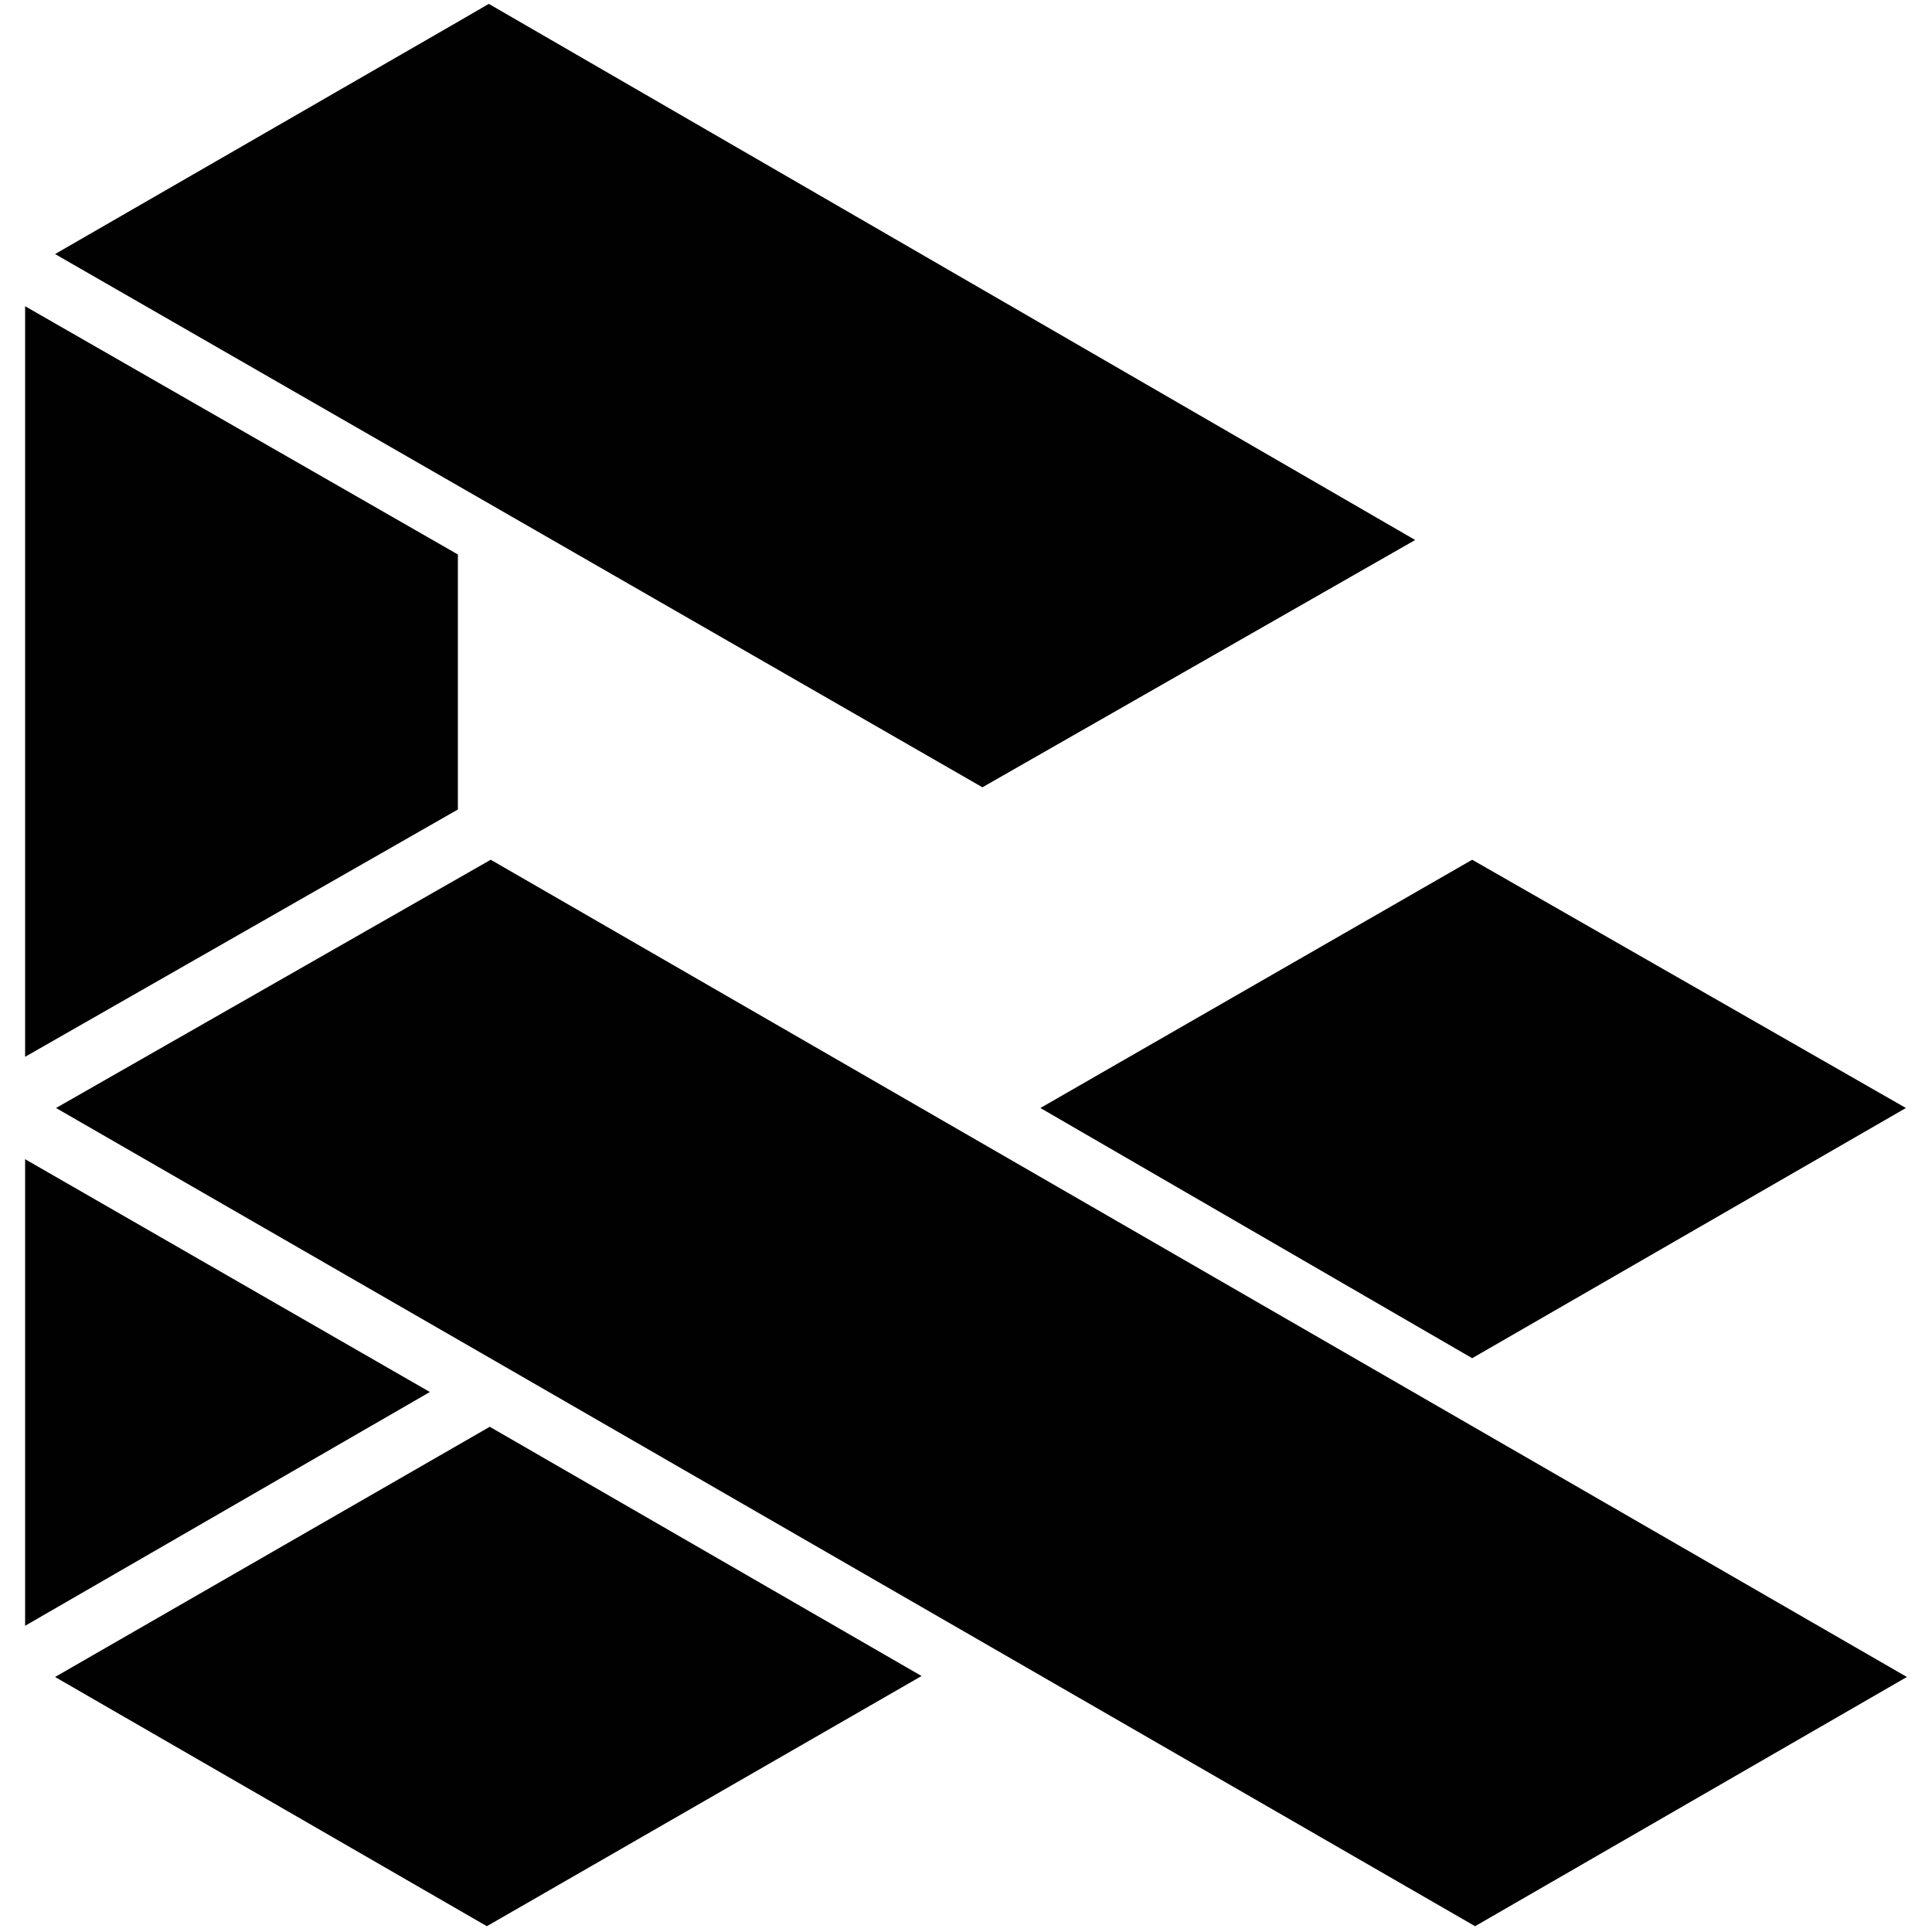
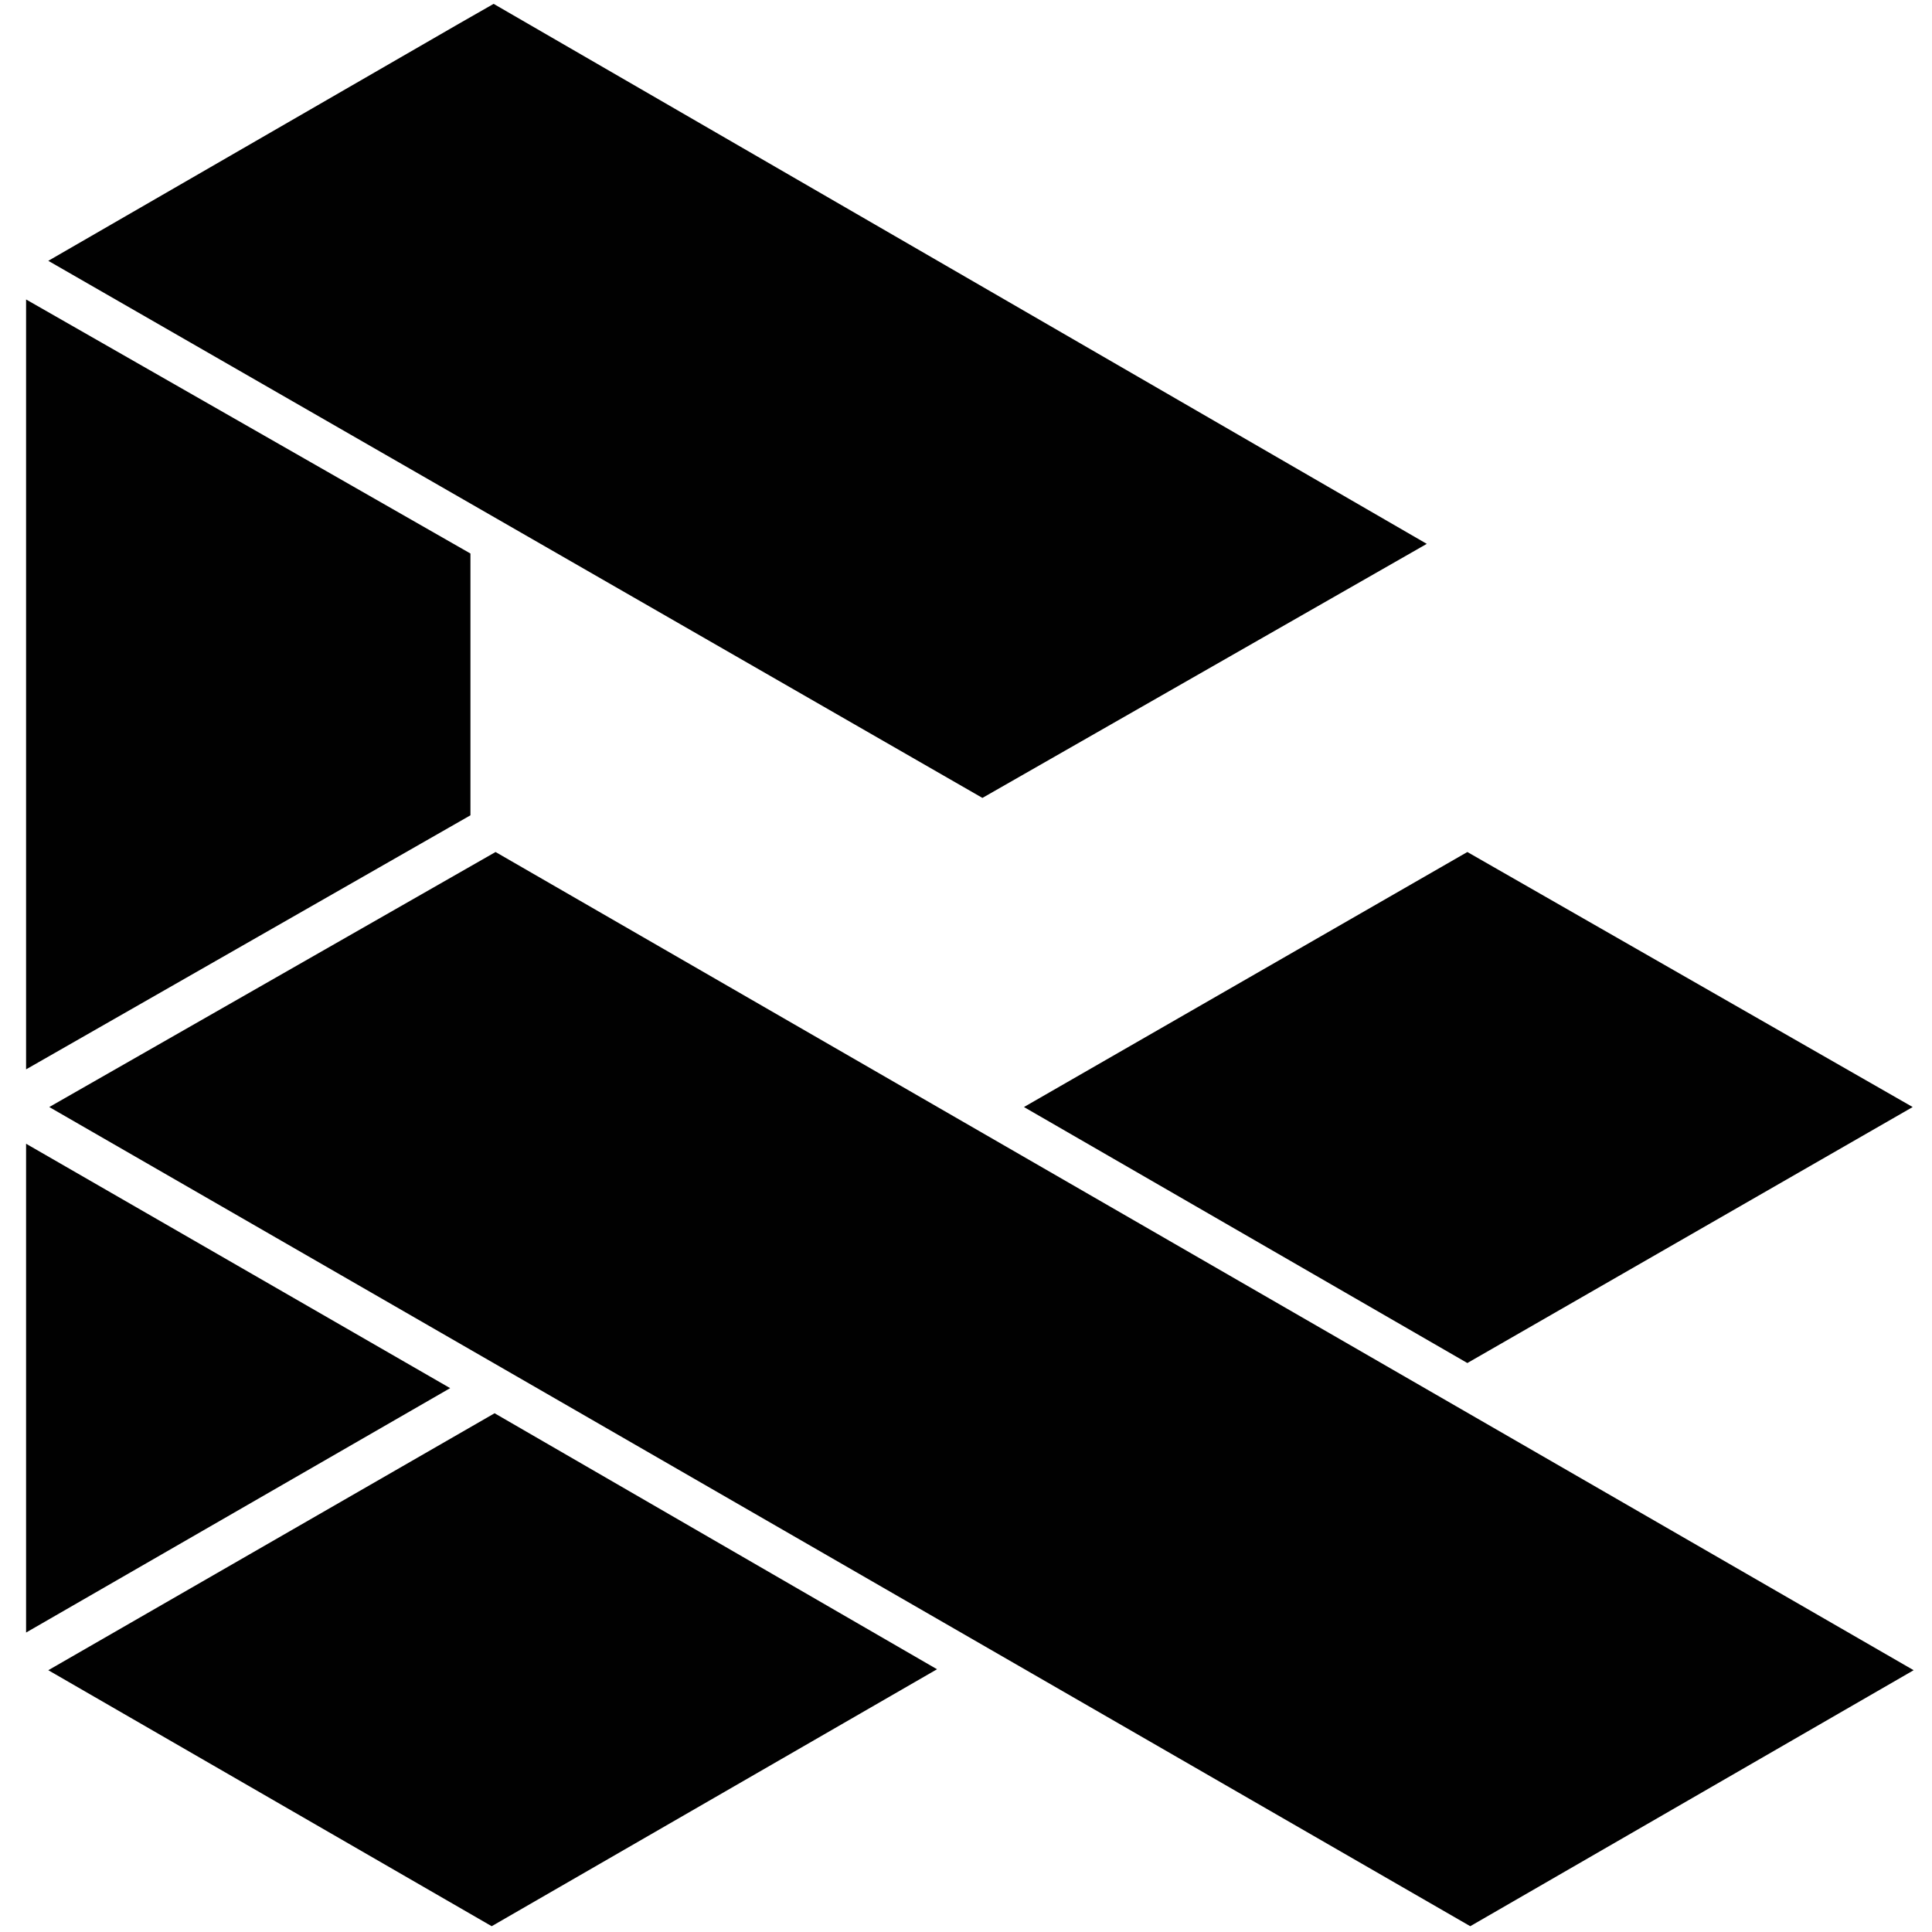
<svg xmlns="http://www.w3.org/2000/svg" id="Layer_1" data-name="Layer 1" width="200" height="200" version="1.1" viewBox="0 0 200 200">
  <defs>
    <style>
      .cls-1 {
        fill: #010101;
        stroke-width: 0px;
      }
    </style>
  </defs>
-   <polygon class="cls-1" points="47.4 57.4 47.4 83.8 2.6 109.4 2.6 31.7 47.4 57.4" />
-   <polygon class="cls-1" points="146.5 55.9 101.7 81.5 5.7 26.3 47.5 2.2 50.6 .4 146.5 55.9" />
-   <polygon class="cls-1" points="197.4 173.6 152.7 199.4 53 141.9 5.8 114.7 50.8 89 197.4 173.6" />
-   <polygon class="cls-1" points="95.4 173.5 50.4 199.4 5.7 173.6 50.7 147.7 95.4 173.5" />
-   <polygon class="cls-1" points="44.5 144.1 2.6 168.3 2.6 120 44.5 144.1" />
-   <polygon class="cls-1" points="197.3 114.7 152.4 140.6 107.7 114.7 152.4 89 197.3 114.7" />
+   <polygon class="cls-1" points="2.7 31 48.7 57.3 48.7 84.4 2.7 110.7 2.7 31" />
+   <polygon class="cls-1" points="5 27 47.6 2.4 51.1 .4 147.7 56.3 101.7 82.6 5 27" />
+   <polygon class="cls-1" points="53 142.2 5.1 114.6 51.3 88.2 198.1 172.9 152.2 199.4 53 142.2" />
+   <polygon class="cls-1" points="5 172.9 51.2 146.3 97 172.8 50.9 199.4 5 172.9" />
+   <polygon class="cls-1" points="2.7 118.4 46.6 143.7 2.7 169 2.7 118.4" />
+   <polygon class="cls-1" points="106 114.6 151.9 88.2 198 114.6 151.9 141.1 106 114.6" />
</svg>
